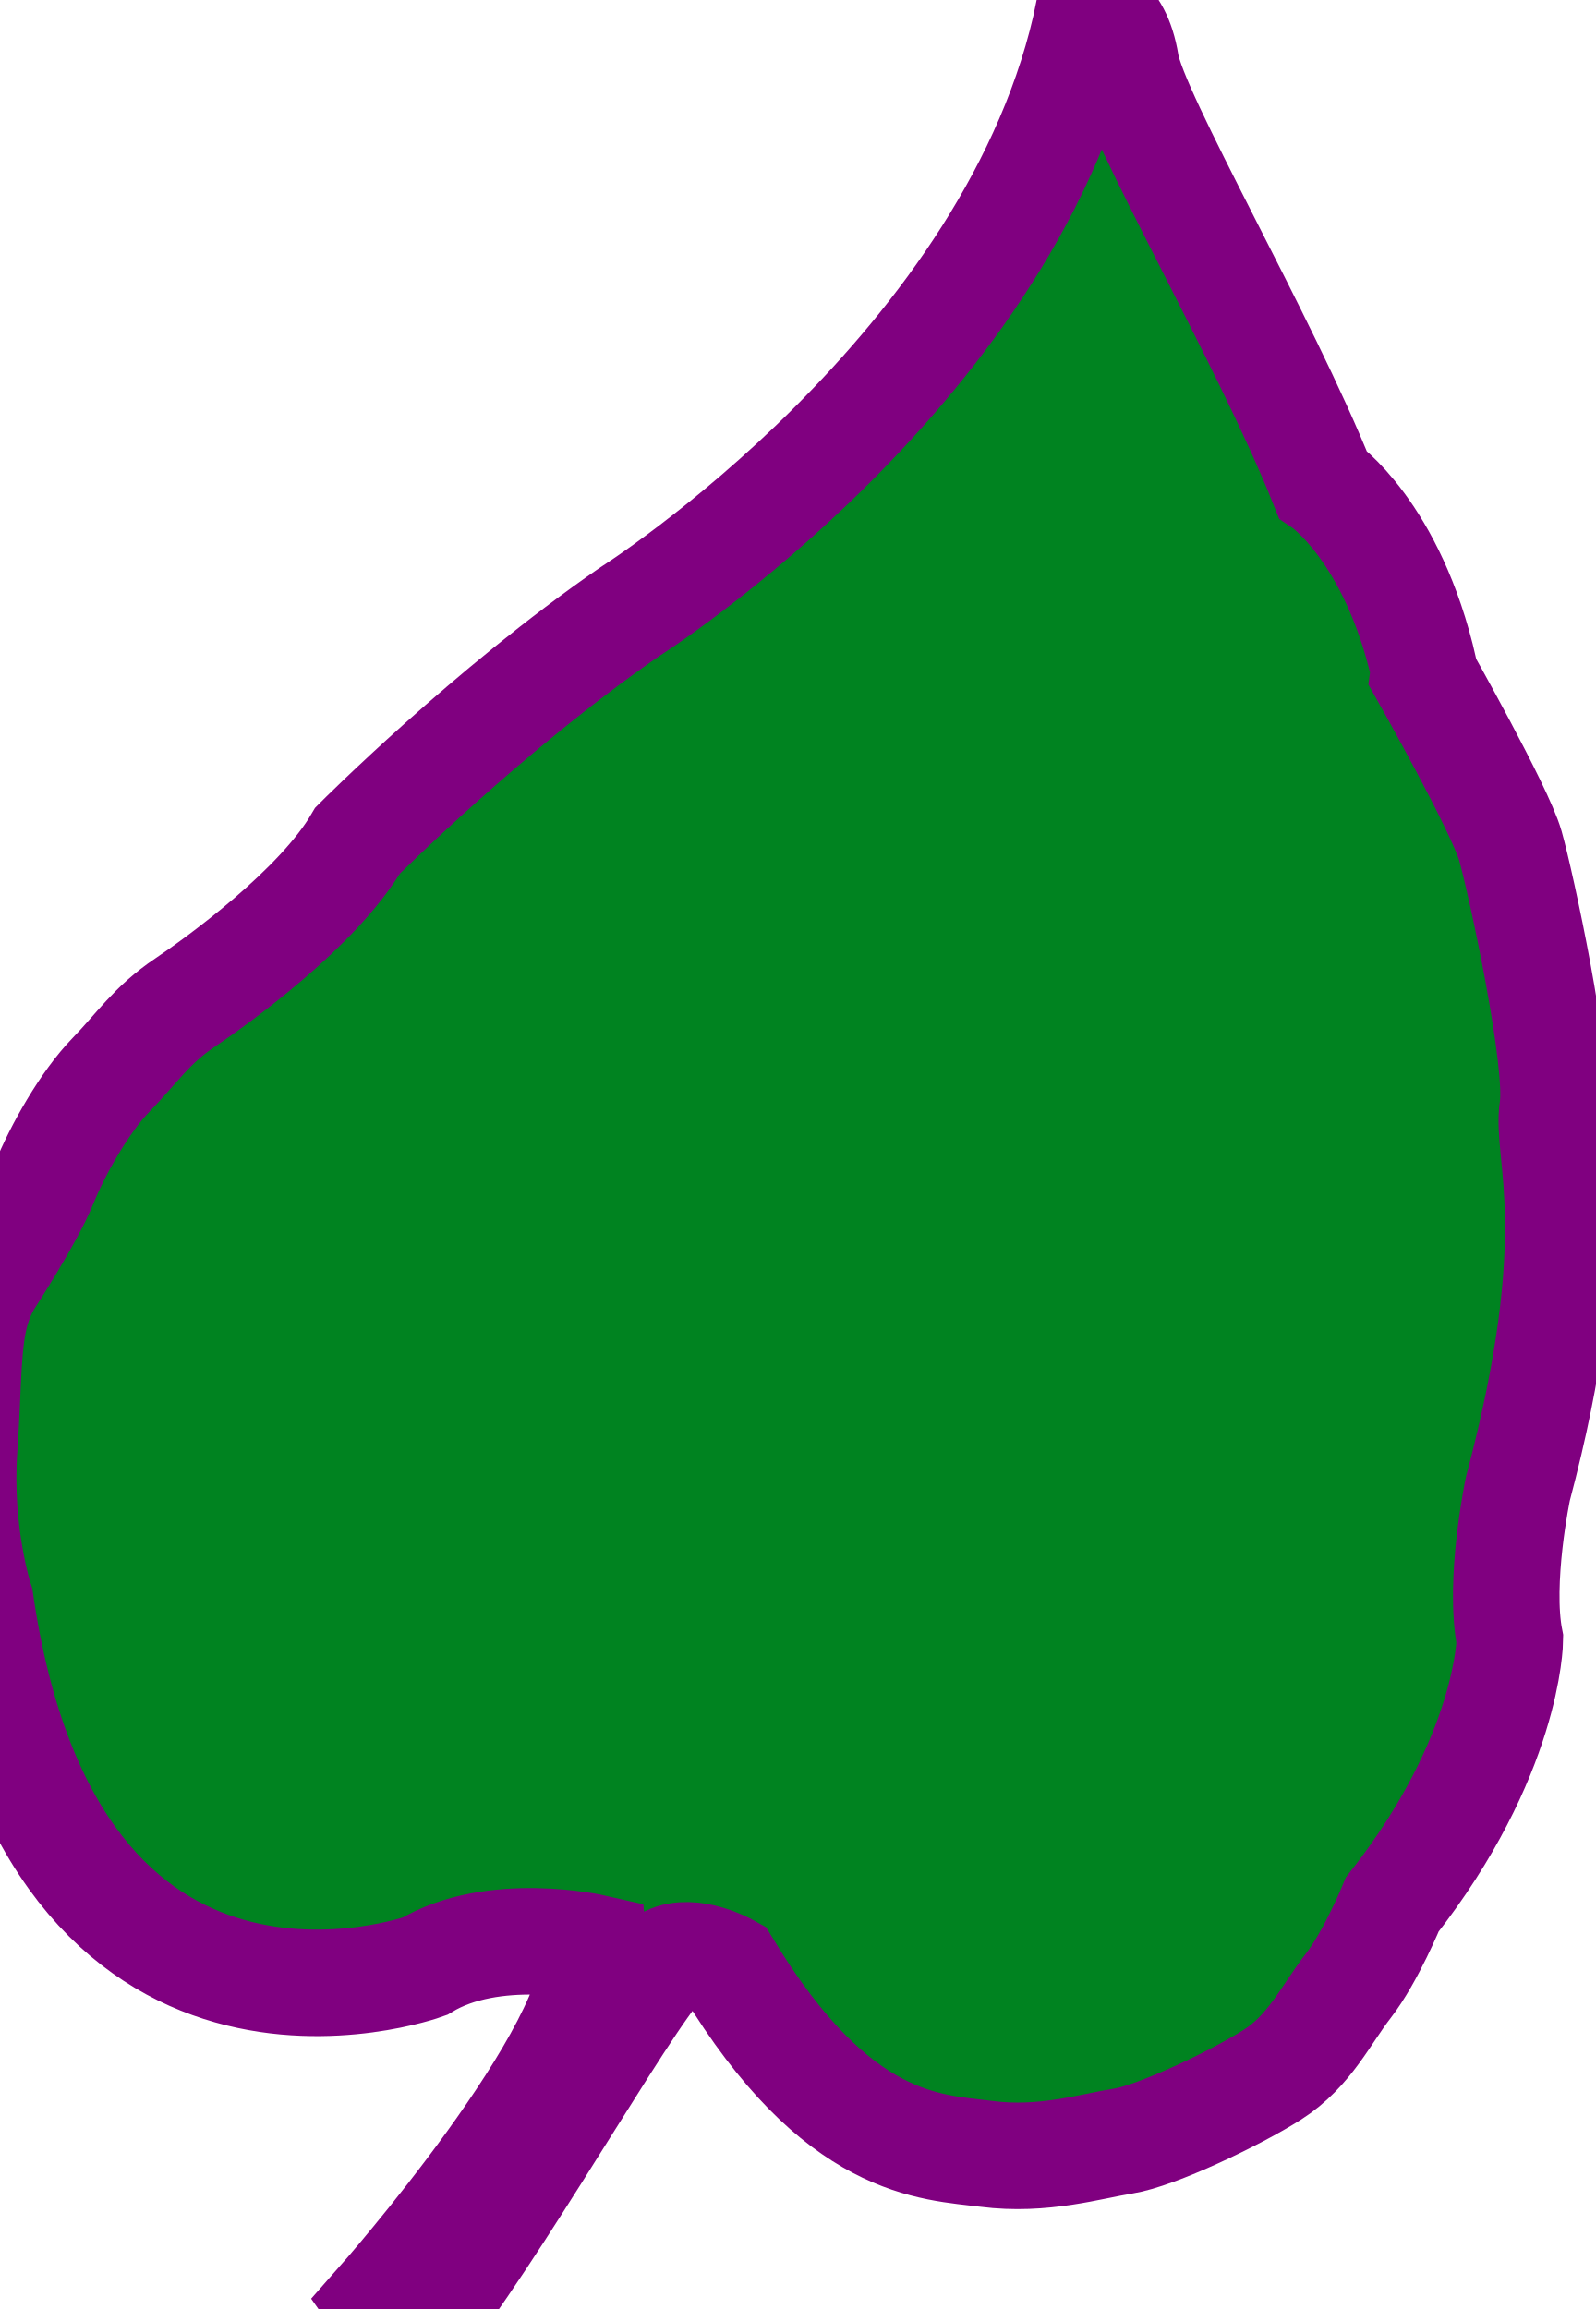
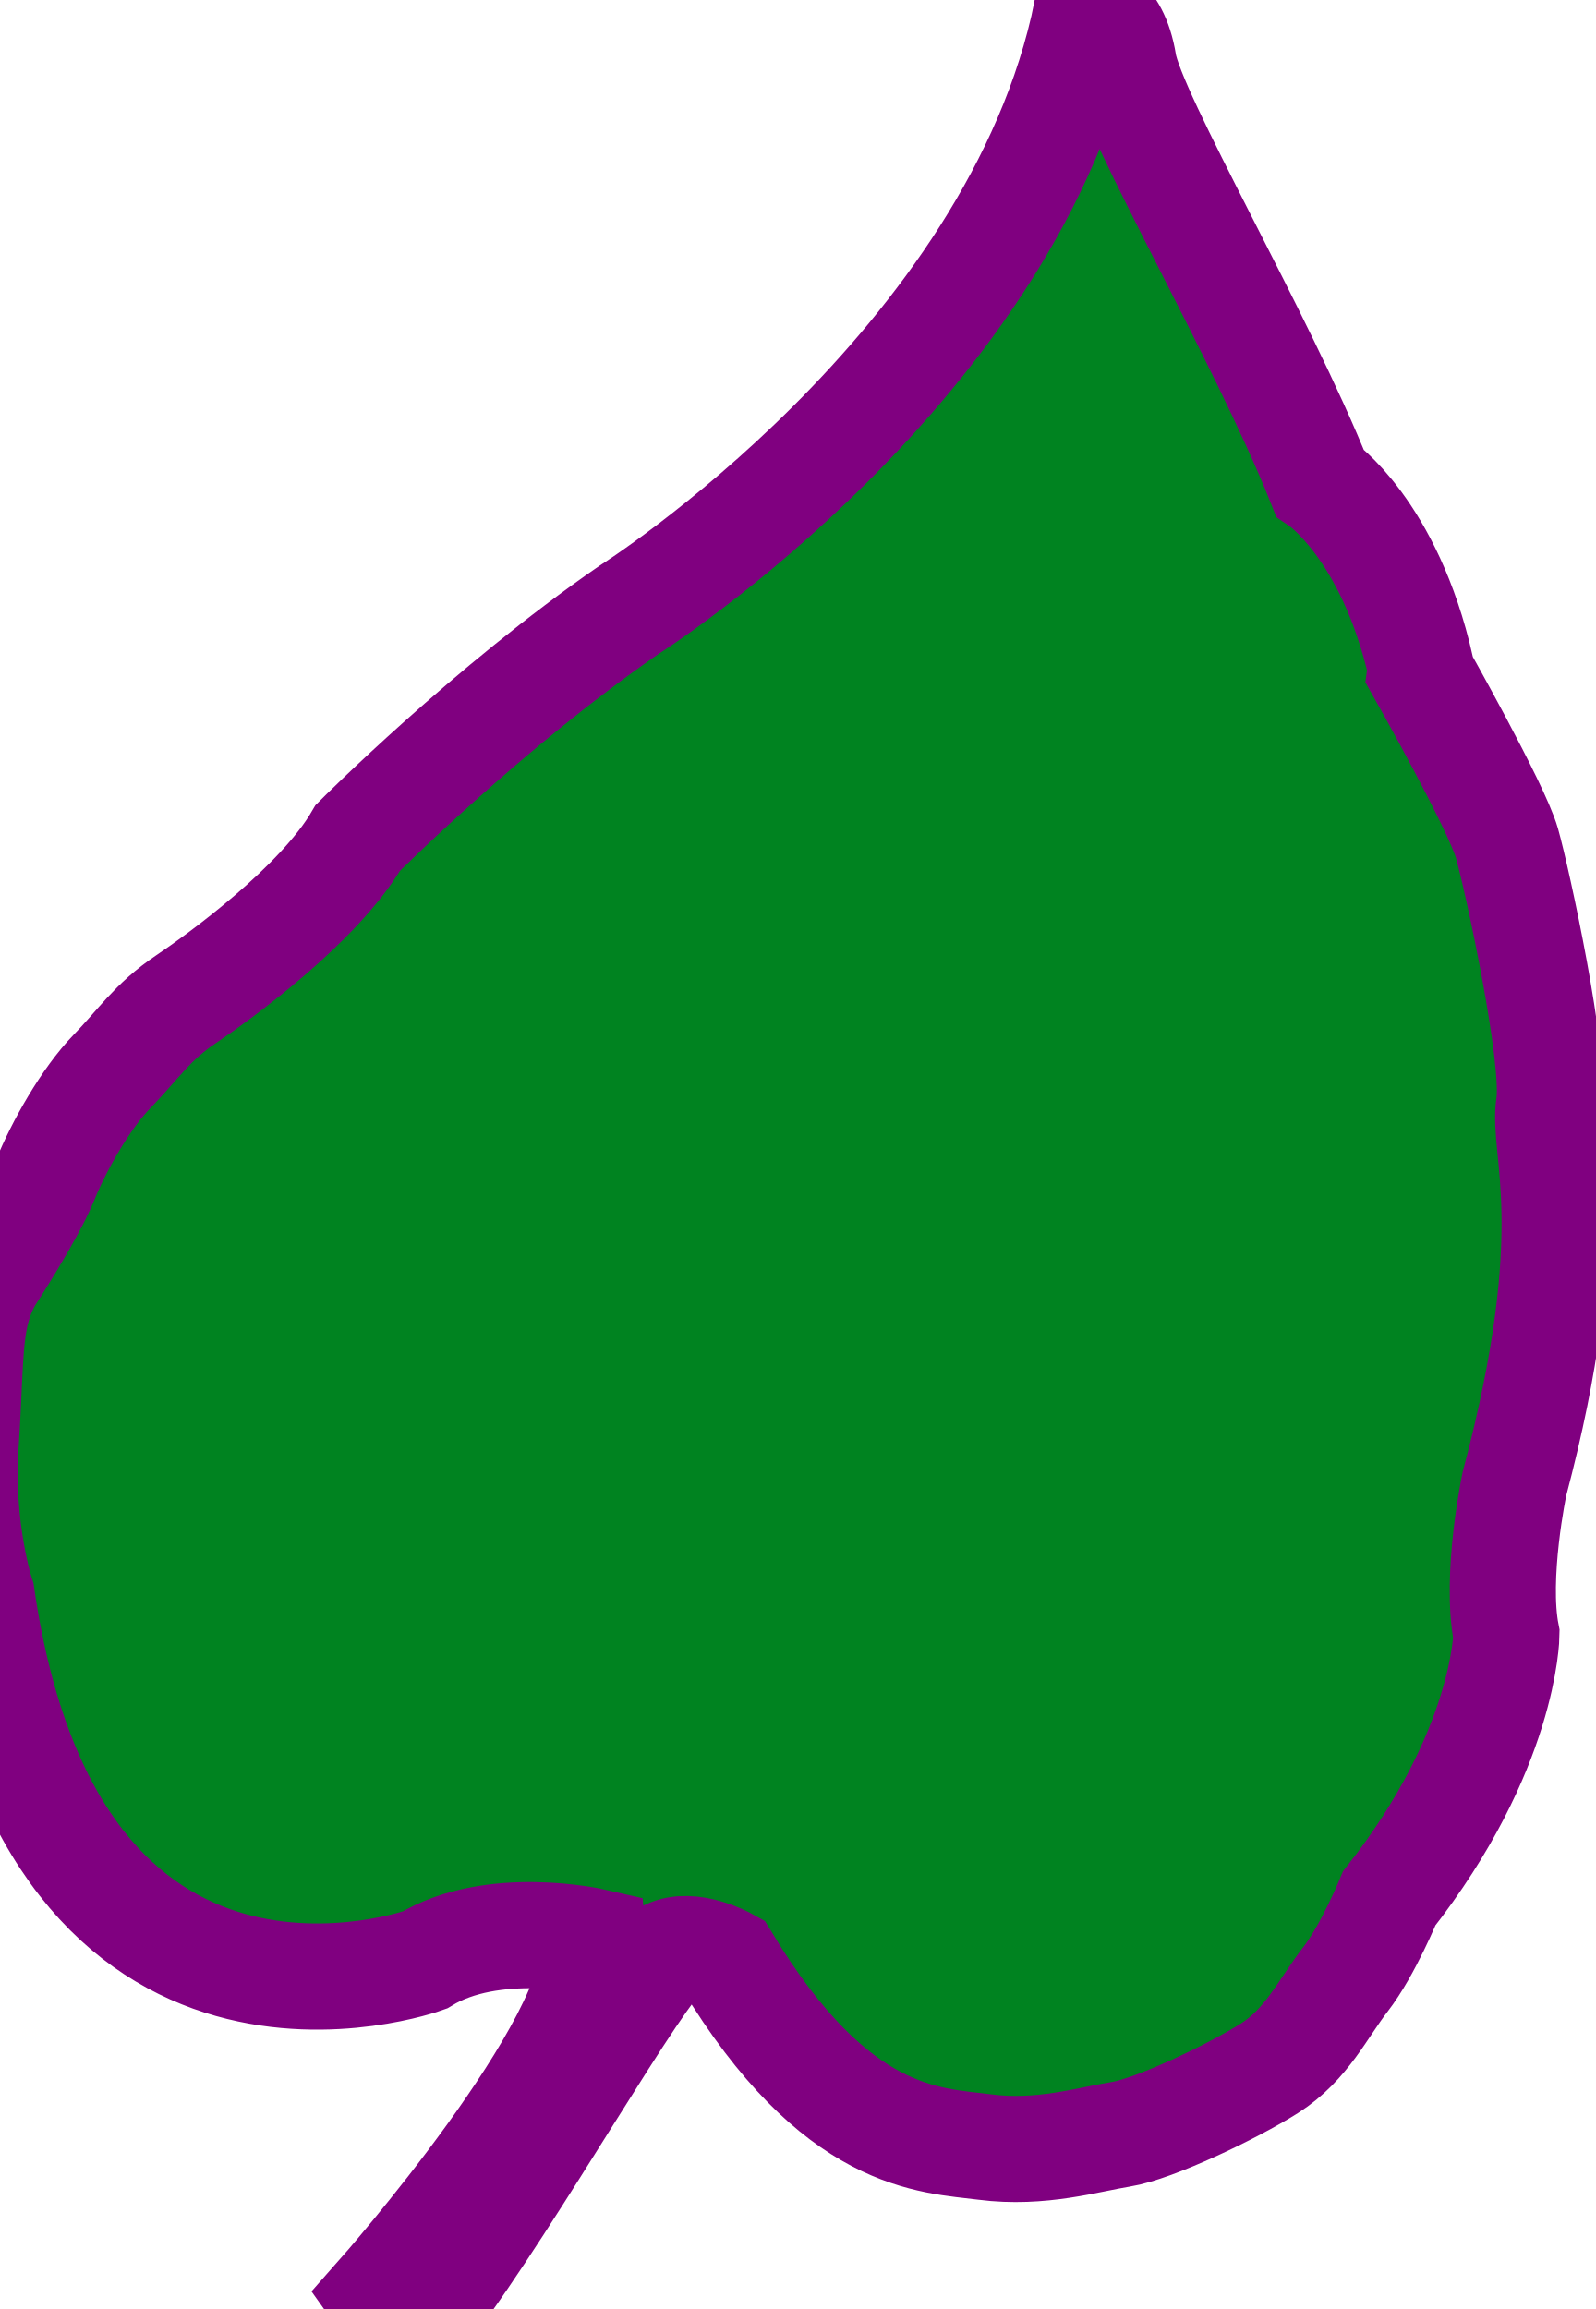
- <svg xmlns="http://www.w3.org/2000/svg" id="leaf" version="1.1" width="59.91" height="86.723">
+ <svg xmlns="http://www.w3.org/2000/svg" id="leaf" version="1.1" width="59.91" height="86.723" viewBox="0 0 60 87">
  <g id="leaf">
    <path d="m 58.315,41.626 c 0.269,-1.726 -1.195,-8.477 -1.587,-9.858 -0.395,-1.382 -3.262,-6.458 -3.262,-6.458 l 0.021,-0.155 c -1.185,-5.218 -3.813,-6.979 -3.813,-6.979 -2.16,-5.414 -7.072,-13.819 -7.39,-15.787 -0.319,-1.967 -1.39,-1.96 -1.39,-1.96 C 38.183,13.777 23.663,22.969 23.663,22.969 c -5.32,3.67 -10.233,8.603 -10.233,8.603 -1.466,2.523 -5.239,5.249 -6.487,6.088 -1.25,0.838 -1.787,1.696 -2.774,2.711 -0.986,1.015 -2.002,2.811 -2.522,4.099 -0.523,1.289 -2.095,3.695 -2.095,3.695 -0.184,0.323 -0.321,0.647 -0.423,0.989 -0.375,1.255 -0.3,2.748 -0.475,5.268 -0.221,3.206 0.603,5.689 0.603,5.689 2.724,18.802 16.689,13.744 16.689,13.744 2.579,-1.569 6.368,-0.704 6.368,-0.704 0.373,3.759 -8.083,13.326 -8.083,13.326 0.884,1.255 1.952,0.375 1.952,0.375 3.093,-4.098 7.993,-12.813 8.906,-13.267 0.915,-0.453 2.247,0.288 2.247,0.288 4.12,6.806 7.621,6.756 9.726,7.025 2.106,0.271 3.89,-0.286 5.127,-0.483 1.238,-0.196 4.201,-1.601 5.599,-2.491 1.398,-0.89 1.999,-2.24 2.854,-3.343 0.855,-1.104 1.651,-3.053 1.651,-3.053 4.377,-5.573 4.415,-9.944 4.415,-9.944 -0.432,-2.195 0.301,-5.668 0.301,-5.668 2.567,-9.658 1.038,-12.565 1.306,-14.29 z" style="fill:#008320;stroke:purple;stroke-width:4px;fill-opacity:1" />
  </g>
</svg>
